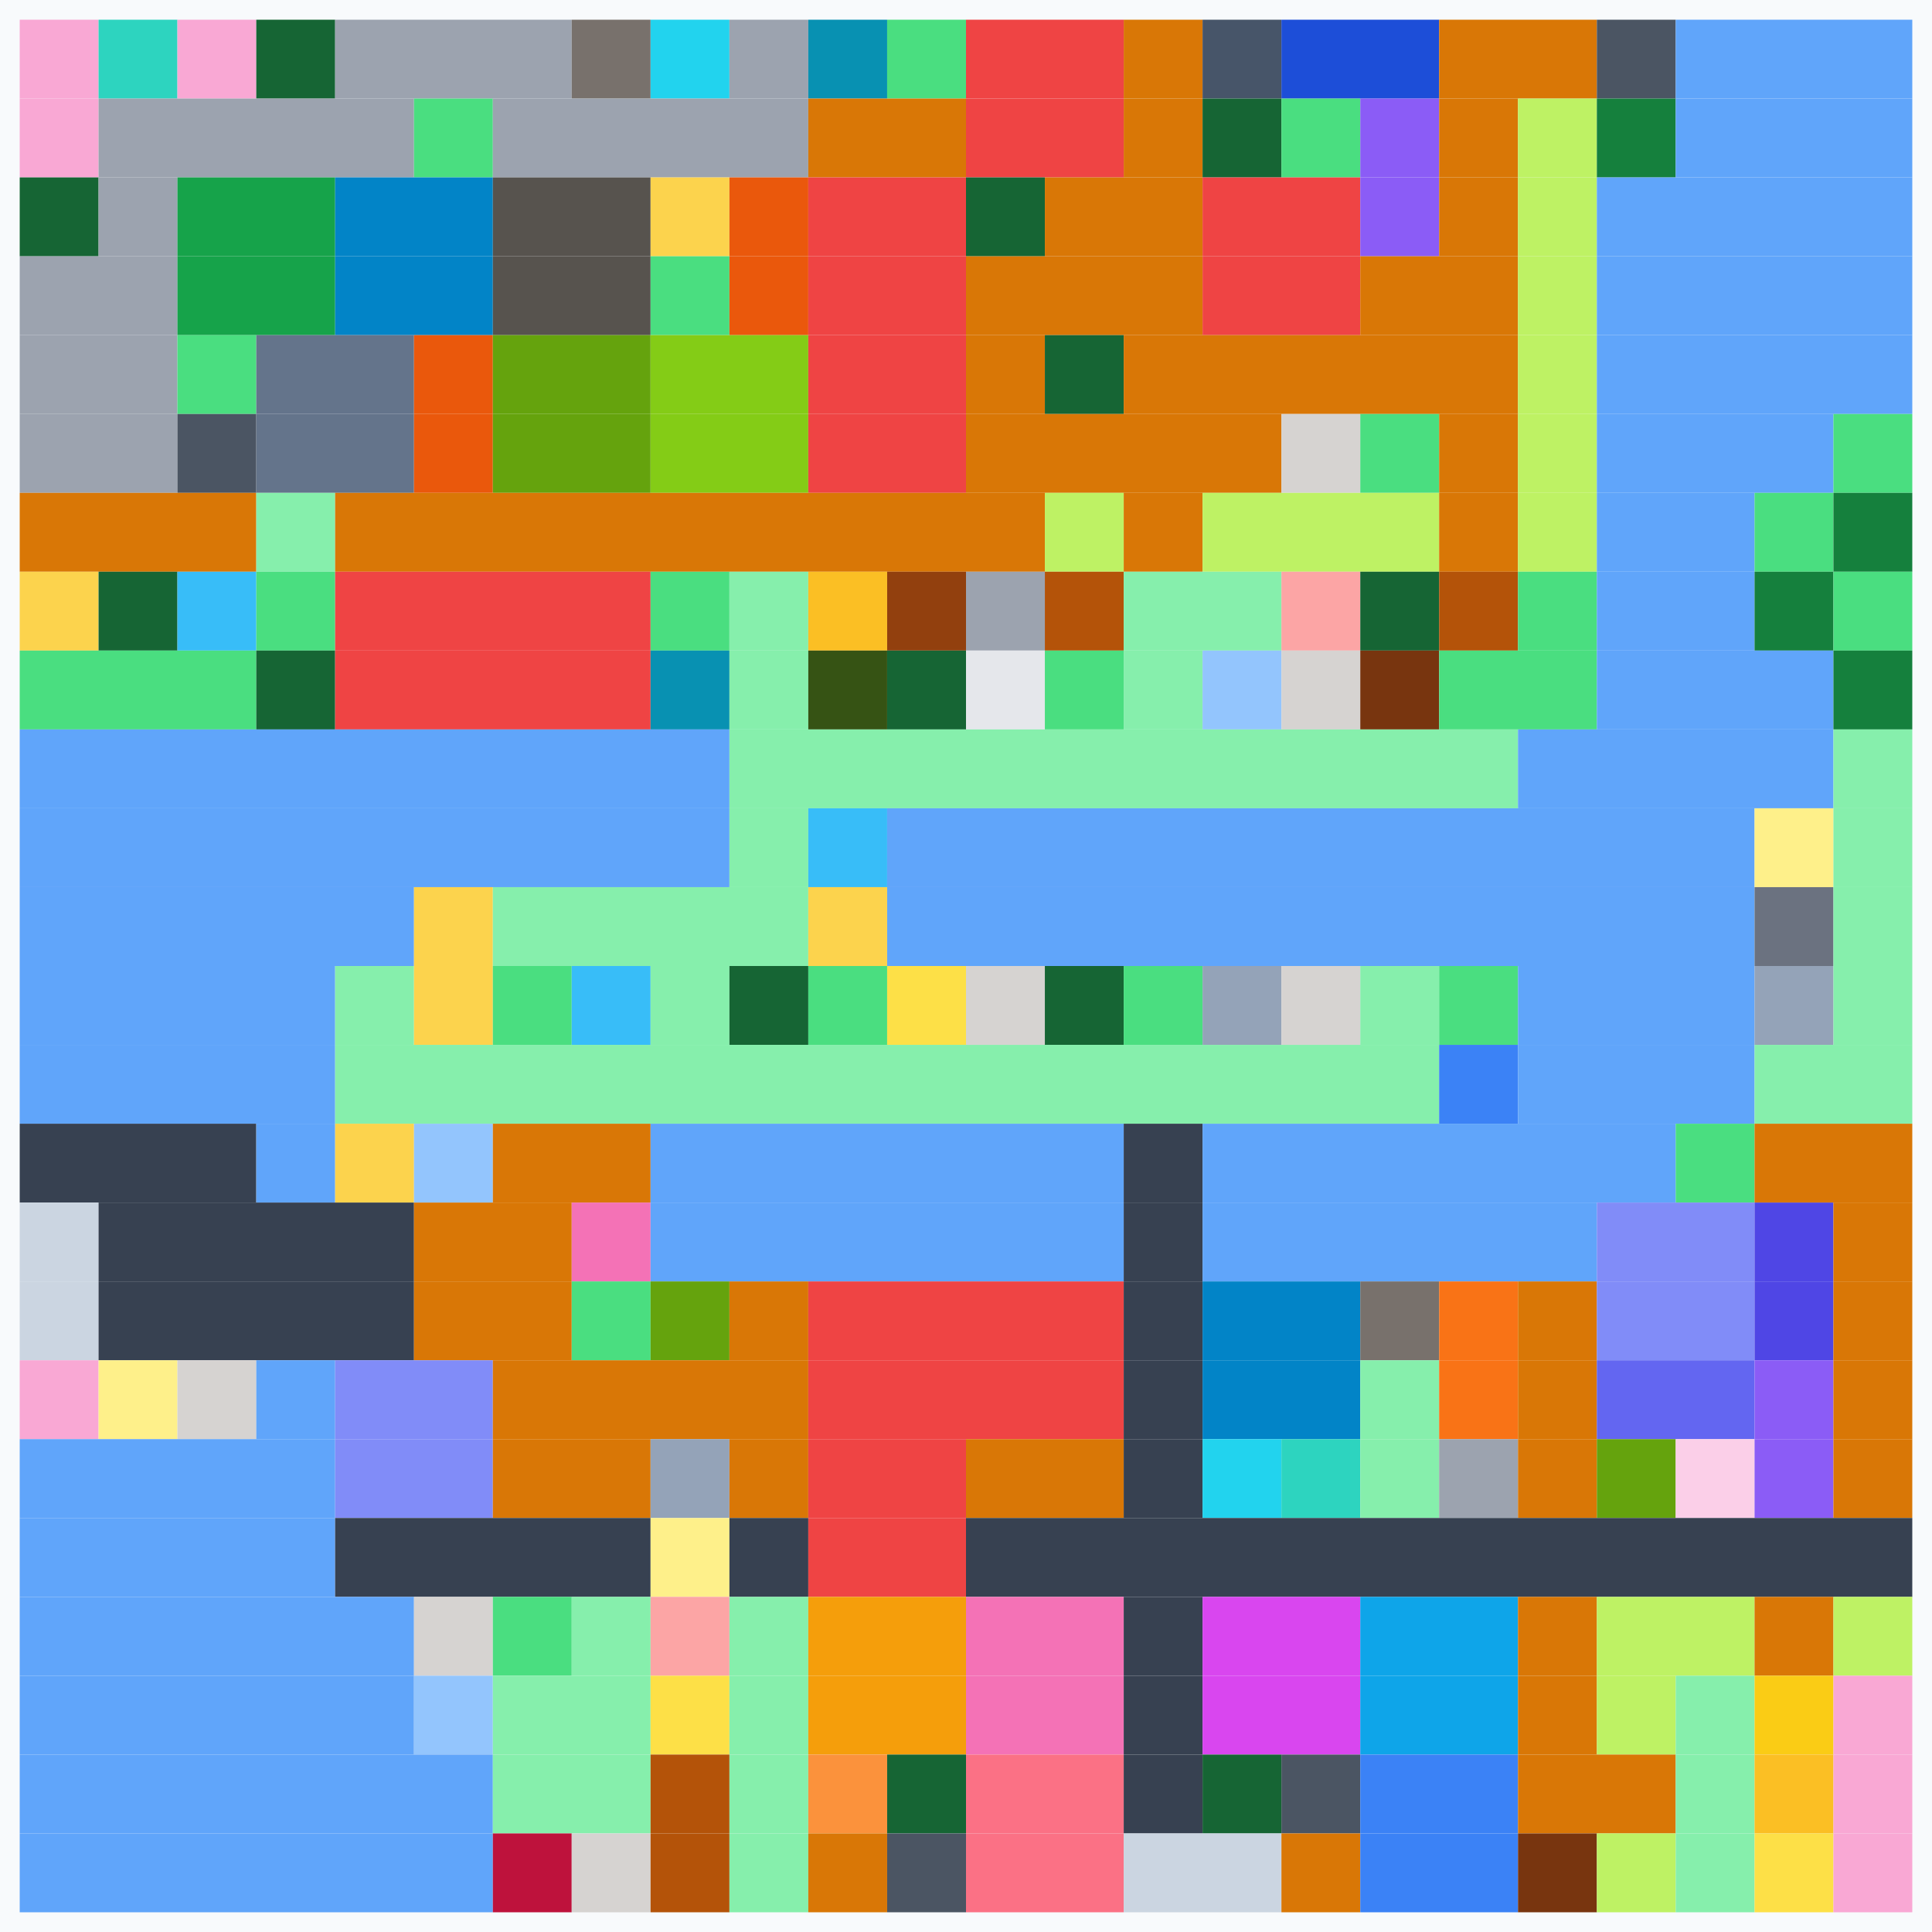
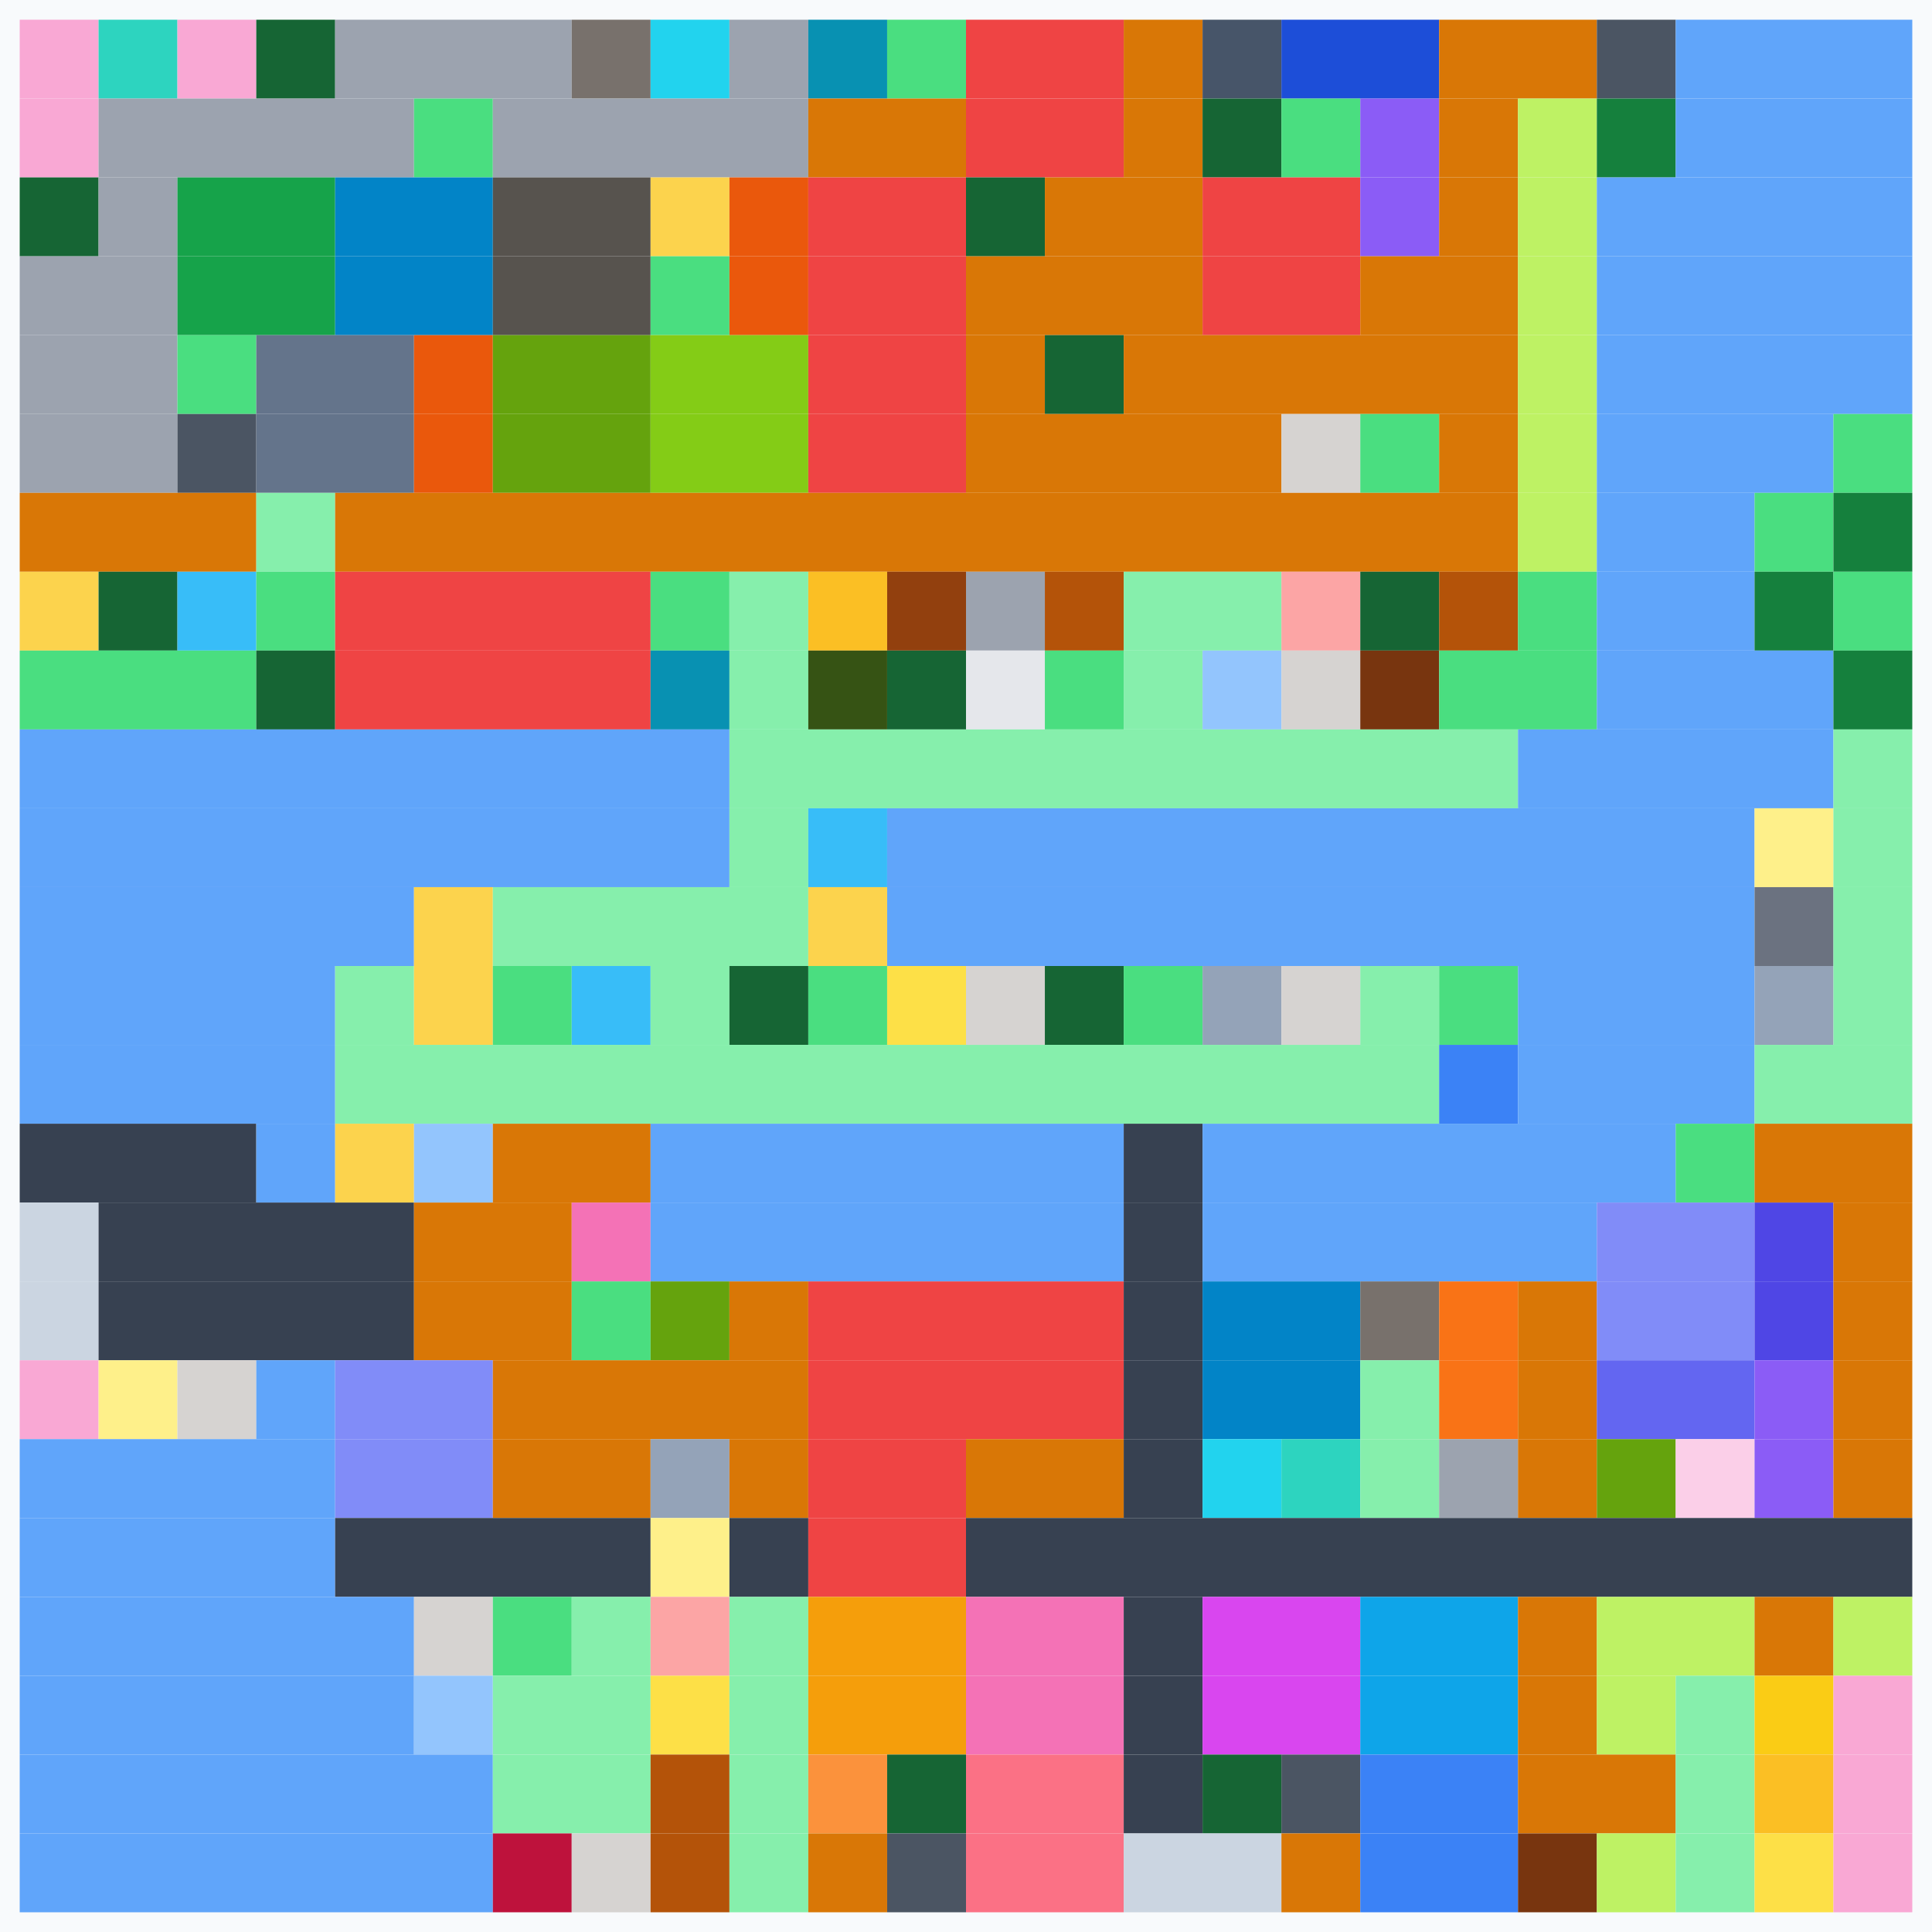
<svg xmlns="http://www.w3.org/2000/svg" viewBox="0 0 196 196" width="196" height="196" role="img" aria-label="口袋學院物語2 湖岸小鎮完美佈局縮圖">
  <rect width="196" height="196" fill="#f8fafc" />
  <rect x="2" y="2" width="8" height="8" fill="#f9a8d4" />
  <rect x="10" y="2" width="8" height="8" fill="#2dd4bf" />
  <rect x="18" y="2" width="8" height="8" fill="#f9a8d4" />
  <rect x="26" y="2" width="8" height="8" fill="#166534" />
  <rect x="34" y="2" width="24" height="8" fill="#9ca3af" />
  <rect x="58" y="2" width="8" height="8" fill="#78716c" />
  <rect x="66" y="2" width="8" height="8" fill="#22d3ee" />
  <rect x="74" y="2" width="8" height="8" fill="#9ca3af" />
  <rect x="82" y="2" width="8" height="8" fill="#0891b2" />
  <rect x="90" y="2" width="8" height="8" fill="#4ade80" />
  <rect x="98" y="2" width="16" height="8" fill="#ef4444" />
  <rect x="114" y="2" width="8" height="8" fill="#d97706" />
  <rect x="122" y="2" width="8" height="8" fill="#475569" />
  <rect x="130" y="2" width="16" height="8" fill="#1d4ed8" />
  <rect x="146" y="2" width="16" height="8" fill="#d97706" />
  <rect x="162" y="2" width="8" height="8" fill="#4b5563" />
  <rect x="170" y="2" width="24" height="8" fill="#60a5fa" />
  <rect x="2" y="10" width="8" height="8" fill="#f9a8d4" />
  <rect x="10" y="10" width="32" height="8" fill="#9ca3af" />
  <rect x="42" y="10" width="8" height="8" fill="#4ade80" />
  <rect x="50" y="10" width="32" height="8" fill="#9ca3af" />
  <rect x="82" y="10" width="16" height="8" fill="#d97706" />
  <rect x="98" y="10" width="16" height="8" fill="#ef4444" />
  <rect x="114" y="10" width="8" height="8" fill="#d97706" />
  <rect x="122" y="10" width="8" height="8" fill="#166534" />
  <rect x="130" y="10" width="8" height="8" fill="#4ade80" />
  <rect x="138" y="10" width="8" height="8" fill="#8b5cf6" />
  <rect x="146" y="10" width="8" height="8" fill="#d97706" />
  <rect x="154" y="10" width="8" height="8" fill="#bef264" />
  <rect x="162" y="10" width="8" height="8" fill="#15803d" />
  <rect x="170" y="10" width="24" height="8" fill="#60a5fa" />
  <rect x="2" y="18" width="8" height="8" fill="#166534" />
  <rect x="10" y="18" width="8" height="8" fill="#9ca3af" />
  <rect x="18" y="18" width="16" height="8" fill="#16a34a" />
  <rect x="34" y="18" width="16" height="8" fill="#0284c7" />
  <rect x="50" y="18" width="16" height="8" fill="#57534e" />
  <rect x="66" y="18" width="8" height="8" fill="#fcd34d" />
  <rect x="74" y="18" width="8" height="8" fill="#ea580c" />
  <rect x="82" y="18" width="16" height="8" fill="#ef4444" />
  <rect x="98" y="18" width="8" height="8" fill="#166534" />
  <rect x="106" y="18" width="16" height="8" fill="#d97706" />
  <rect x="122" y="18" width="16" height="8" fill="#ef4444" />
  <rect x="138" y="18" width="8" height="8" fill="#8b5cf6" />
  <rect x="146" y="18" width="8" height="8" fill="#d97706" />
  <rect x="154" y="18" width="8" height="8" fill="#bef264" />
  <rect x="162" y="18" width="32" height="8" fill="#60a5fa" />
  <rect x="2" y="26" width="16" height="8" fill="#9ca3af" />
  <rect x="18" y="26" width="16" height="8" fill="#16a34a" />
  <rect x="34" y="26" width="16" height="8" fill="#0284c7" />
  <rect x="50" y="26" width="16" height="8" fill="#57534e" />
  <rect x="66" y="26" width="8" height="8" fill="#4ade80" />
  <rect x="74" y="26" width="8" height="8" fill="#ea580c" />
  <rect x="82" y="26" width="16" height="8" fill="#ef4444" />
  <rect x="98" y="26" width="24" height="8" fill="#d97706" />
  <rect x="122" y="26" width="16" height="8" fill="#ef4444" />
  <rect x="138" y="26" width="16" height="8" fill="#d97706" />
  <rect x="154" y="26" width="8" height="8" fill="#bef264" />
  <rect x="162" y="26" width="32" height="8" fill="#60a5fa" />
  <rect x="2" y="34" width="16" height="8" fill="#9ca3af" />
  <rect x="18" y="34" width="8" height="8" fill="#4ade80" />
  <rect x="26" y="34" width="16" height="8" fill="#64748b" />
  <rect x="42" y="34" width="8" height="8" fill="#ea580c" />
  <rect x="50" y="34" width="16" height="8" fill="#65a30d" />
  <rect x="66" y="34" width="16" height="8" fill="#84cc16" />
  <rect x="82" y="34" width="16" height="8" fill="#ef4444" />
  <rect x="98" y="34" width="8" height="8" fill="#d97706" />
  <rect x="106" y="34" width="8" height="8" fill="#166534" />
  <rect x="114" y="34" width="40" height="8" fill="#d97706" />
  <rect x="154" y="34" width="8" height="8" fill="#bef264" />
  <rect x="162" y="34" width="32" height="8" fill="#60a5fa" />
  <rect x="2" y="42" width="16" height="8" fill="#9ca3af" />
  <rect x="18" y="42" width="8" height="8" fill="#4b5563" />
  <rect x="26" y="42" width="16" height="8" fill="#64748b" />
  <rect x="42" y="42" width="8" height="8" fill="#ea580c" />
  <rect x="50" y="42" width="16" height="8" fill="#65a30d" />
  <rect x="66" y="42" width="16" height="8" fill="#84cc16" />
  <rect x="82" y="42" width="16" height="8" fill="#ef4444" />
  <rect x="98" y="42" width="32" height="8" fill="#d97706" />
  <rect x="130" y="42" width="8" height="8" fill="#d6d3d1" />
  <rect x="138" y="42" width="8" height="8" fill="#4ade80" />
  <rect x="146" y="42" width="8" height="8" fill="#d97706" />
  <rect x="154" y="42" width="8" height="8" fill="#bef264" />
  <rect x="162" y="42" width="24" height="8" fill="#60a5fa" />
  <rect x="186" y="42" width="8" height="8" fill="#4ade80" />
  <rect x="2" y="50" width="24" height="8" fill="#d97706" />
  <rect x="26" y="50" width="8" height="8" fill="#86efac" />
-   <rect x="34" y="50" width="72" height="8" fill="#d97706" />
-   <rect x="106" y="50" width="8" height="8" fill="#bef264" />
-   <rect x="114" y="50" width="8" height="8" fill="#d97706" />
-   <rect x="122" y="50" width="24" height="8" fill="#bef264" />
-   <rect x="146" y="50" width="8" height="8" fill="#d97706" />
+   <rect x="34" y="50" width="120" height="8" fill="#d97706" />
  <rect x="154" y="50" width="8" height="8" fill="#bef264" />
  <rect x="162" y="50" width="16" height="8" fill="#60a5fa" />
  <rect x="178" y="50" width="8" height="8" fill="#4ade80" />
  <rect x="186" y="50" width="8" height="8" fill="#15803d" />
  <rect x="2" y="58" width="8" height="8" fill="#fcd34d" />
  <rect x="10" y="58" width="8" height="8" fill="#166534" />
  <rect x="18" y="58" width="8" height="8" fill="#38bdf8" />
  <rect x="26" y="58" width="8" height="8" fill="#4ade80" />
  <rect x="34" y="58" width="32" height="8" fill="#ef4444" />
  <rect x="66" y="58" width="8" height="8" fill="#4ade80" />
  <rect x="74" y="58" width="8" height="8" fill="#86efac" />
  <rect x="82" y="58" width="8" height="8" fill="#fbbf24" />
  <rect x="90" y="58" width="8" height="8" fill="#92400e" />
  <rect x="98" y="58" width="8" height="8" fill="#9ca3af" />
  <rect x="106" y="58" width="8" height="8" fill="#b45309" />
  <rect x="114" y="58" width="16" height="8" fill="#86efac" />
  <rect x="130" y="58" width="8" height="8" fill="#fca5a5" />
  <rect x="138" y="58" width="8" height="8" fill="#166534" />
  <rect x="146" y="58" width="8" height="8" fill="#b45309" />
  <rect x="154" y="58" width="8" height="8" fill="#4ade80" />
  <rect x="162" y="58" width="16" height="8" fill="#60a5fa" />
  <rect x="178" y="58" width="8" height="8" fill="#15803d" />
  <rect x="186" y="58" width="8" height="8" fill="#4ade80" />
  <rect x="2" y="66" width="24" height="8" fill="#4ade80" />
  <rect x="26" y="66" width="8" height="8" fill="#166534" />
  <rect x="34" y="66" width="32" height="8" fill="#ef4444" />
  <rect x="66" y="66" width="8" height="8" fill="#0891b2" />
  <rect x="74" y="66" width="8" height="8" fill="#86efac" />
  <rect x="82" y="66" width="8" height="8" fill="#365314" />
  <rect x="90" y="66" width="8" height="8" fill="#166534" />
  <rect x="98" y="66" width="8" height="8" fill="#e5e7eb" />
  <rect x="106" y="66" width="8" height="8" fill="#4ade80" />
  <rect x="114" y="66" width="8" height="8" fill="#86efac" />
  <rect x="122" y="66" width="8" height="8" fill="#93c5fd" />
  <rect x="130" y="66" width="8" height="8" fill="#d6d3d1" />
  <rect x="138" y="66" width="8" height="8" fill="#78350f" />
  <rect x="146" y="66" width="16" height="8" fill="#4ade80" />
  <rect x="162" y="66" width="24" height="8" fill="#60a5fa" />
  <rect x="186" y="66" width="8" height="8" fill="#15803d" />
  <rect x="2" y="74" width="72" height="8" fill="#60a5fa" />
  <rect x="74" y="74" width="80" height="8" fill="#86efac" />
  <rect x="154" y="74" width="32" height="8" fill="#60a5fa" />
  <rect x="186" y="74" width="8" height="8" fill="#86efac" />
  <rect x="2" y="82" width="72" height="8" fill="#60a5fa" />
  <rect x="74" y="82" width="8" height="8" fill="#86efac" />
  <rect x="82" y="82" width="8" height="8" fill="#38bdf8" />
  <rect x="90" y="82" width="88" height="8" fill="#60a5fa" />
  <rect x="178" y="82" width="8" height="8" fill="#fef08a" />
  <rect x="186" y="82" width="8" height="8" fill="#86efac" />
  <rect x="2" y="90" width="40" height="8" fill="#60a5fa" />
  <rect x="42" y="90" width="8" height="8" fill="#fcd34d" />
  <rect x="50" y="90" width="32" height="8" fill="#86efac" />
  <rect x="82" y="90" width="8" height="8" fill="#fcd34d" />
  <rect x="90" y="90" width="88" height="8" fill="#60a5fa" />
  <rect x="178" y="90" width="8" height="8" fill="#6b7280" />
  <rect x="186" y="90" width="8" height="8" fill="#86efac" />
  <rect x="2" y="98" width="32" height="8" fill="#60a5fa" />
  <rect x="34" y="98" width="8" height="8" fill="#86efac" />
  <rect x="42" y="98" width="8" height="8" fill="#fcd34d" />
  <rect x="50" y="98" width="8" height="8" fill="#4ade80" />
  <rect x="58" y="98" width="8" height="8" fill="#38bdf8" />
  <rect x="66" y="98" width="8" height="8" fill="#86efac" />
  <rect x="74" y="98" width="8" height="8" fill="#166534" />
  <rect x="82" y="98" width="8" height="8" fill="#4ade80" />
  <rect x="90" y="98" width="8" height="8" fill="#fde047" />
  <rect x="98" y="98" width="8" height="8" fill="#d6d3d1" />
  <rect x="106" y="98" width="8" height="8" fill="#166534" />
  <rect x="114" y="98" width="8" height="8" fill="#4ade80" />
  <rect x="122" y="98" width="8" height="8" fill="#94a3b8" />
  <rect x="130" y="98" width="8" height="8" fill="#d6d3d1" />
  <rect x="138" y="98" width="8" height="8" fill="#86efac" />
  <rect x="146" y="98" width="8" height="8" fill="#4ade80" />
  <rect x="154" y="98" width="24" height="8" fill="#60a5fa" />
  <rect x="178" y="98" width="8" height="8" fill="#94a3b8" />
  <rect x="186" y="98" width="8" height="8" fill="#86efac" />
  <rect x="2" y="106" width="32" height="8" fill="#60a5fa" />
  <rect x="34" y="106" width="112" height="8" fill="#86efac" />
  <rect x="146" y="106" width="8" height="8" fill="#3b82f6" />
  <rect x="154" y="106" width="24" height="8" fill="#60a5fa" />
  <rect x="178" y="106" width="16" height="8" fill="#86efac" />
  <rect x="2" y="114" width="24" height="8" fill="#374151" />
  <rect x="26" y="114" width="8" height="8" fill="#60a5fa" />
  <rect x="34" y="114" width="8" height="8" fill="#fcd34d" />
  <rect x="42" y="114" width="8" height="8" fill="#93c5fd" />
  <rect x="50" y="114" width="16" height="8" fill="#d97706" />
  <rect x="66" y="114" width="48" height="8" fill="#60a5fa" />
  <rect x="114" y="114" width="8" height="8" fill="#374151" />
  <rect x="122" y="114" width="48" height="8" fill="#60a5fa" />
  <rect x="170" y="114" width="8" height="8" fill="#4ade80" />
  <rect x="178" y="114" width="16" height="8" fill="#d97706" />
  <rect x="2" y="122" width="8" height="8" fill="#cbd5e1" />
  <rect x="10" y="122" width="32" height="8" fill="#374151" />
  <rect x="42" y="122" width="16" height="8" fill="#d97706" />
  <rect x="58" y="122" width="8" height="8" fill="#f472b6" />
  <rect x="66" y="122" width="48" height="8" fill="#60a5fa" />
  <rect x="114" y="122" width="8" height="8" fill="#374151" />
  <rect x="122" y="122" width="40" height="8" fill="#60a5fa" />
  <rect x="162" y="122" width="16" height="8" fill="#818cf8" />
  <rect x="178" y="122" width="8" height="8" fill="#4f46e5" />
  <rect x="186" y="122" width="8" height="8" fill="#d97706" />
  <rect x="2" y="130" width="8" height="8" fill="#cbd5e1" />
  <rect x="10" y="130" width="32" height="8" fill="#374151" />
  <rect x="42" y="130" width="16" height="8" fill="#d97706" />
  <rect x="58" y="130" width="8" height="8" fill="#4ade80" />
  <rect x="66" y="130" width="8" height="8" fill="#65a30d" />
  <rect x="74" y="130" width="8" height="8" fill="#d97706" />
  <rect x="82" y="130" width="32" height="8" fill="#ef4444" />
  <rect x="114" y="130" width="8" height="8" fill="#374151" />
  <rect x="122" y="130" width="16" height="8" fill="#0284c7" />
  <rect x="138" y="130" width="8" height="8" fill="#78716c" />
  <rect x="146" y="130" width="8" height="8" fill="#f97316" />
  <rect x="154" y="130" width="8" height="8" fill="#d97706" />
  <rect x="162" y="130" width="16" height="8" fill="#818cf8" />
  <rect x="178" y="130" width="8" height="8" fill="#4f46e5" />
  <rect x="186" y="130" width="8" height="8" fill="#d97706" />
  <rect x="2" y="138" width="8" height="8" fill="#f9a8d4" />
  <rect x="10" y="138" width="8" height="8" fill="#fef08a" />
  <rect x="18" y="138" width="8" height="8" fill="#d6d3d1" />
  <rect x="26" y="138" width="8" height="8" fill="#60a5fa" />
  <rect x="34" y="138" width="16" height="8" fill="#818cf8" />
  <rect x="50" y="138" width="32" height="8" fill="#d97706" />
  <rect x="82" y="138" width="32" height="8" fill="#ef4444" />
  <rect x="114" y="138" width="8" height="8" fill="#374151" />
  <rect x="122" y="138" width="16" height="8" fill="#0284c7" />
  <rect x="138" y="138" width="8" height="8" fill="#86efac" />
  <rect x="146" y="138" width="8" height="8" fill="#f97316" />
  <rect x="154" y="138" width="8" height="8" fill="#d97706" />
  <rect x="162" y="138" width="16" height="8" fill="#6366f1" />
  <rect x="178" y="138" width="8" height="8" fill="#8b5cf6" />
  <rect x="186" y="138" width="8" height="8" fill="#d97706" />
  <rect x="2" y="146" width="32" height="8" fill="#60a5fa" />
  <rect x="34" y="146" width="16" height="8" fill="#818cf8" />
  <rect x="50" y="146" width="16" height="8" fill="#d97706" />
  <rect x="66" y="146" width="8" height="8" fill="#94a3b8" />
  <rect x="74" y="146" width="8" height="8" fill="#d97706" />
  <rect x="82" y="146" width="16" height="8" fill="#ef4444" />
  <rect x="98" y="146" width="16" height="8" fill="#d97706" />
  <rect x="114" y="146" width="8" height="8" fill="#374151" />
  <rect x="122" y="146" width="8" height="8" fill="#22d3ee" />
  <rect x="130" y="146" width="8" height="8" fill="#2dd4bf" />
  <rect x="138" y="146" width="8" height="8" fill="#86efac" />
  <rect x="146" y="146" width="8" height="8" fill="#9ca3af" />
  <rect x="154" y="146" width="8" height="8" fill="#d97706" />
  <rect x="162" y="146" width="8" height="8" fill="#65a30d" />
  <rect x="170" y="146" width="8" height="8" fill="#fbcfe8" />
  <rect x="178" y="146" width="8" height="8" fill="#8b5cf6" />
  <rect x="186" y="146" width="8" height="8" fill="#d97706" />
  <rect x="2" y="154" width="32" height="8" fill="#60a5fa" />
  <rect x="34" y="154" width="32" height="8" fill="#374151" />
  <rect x="66" y="154" width="8" height="8" fill="#fef08a" />
  <rect x="74" y="154" width="8" height="8" fill="#374151" />
  <rect x="82" y="154" width="16" height="8" fill="#ef4444" />
  <rect x="98" y="154" width="96" height="8" fill="#374151" />
  <rect x="2" y="162" width="40" height="8" fill="#60a5fa" />
  <rect x="42" y="162" width="8" height="8" fill="#d6d3d1" />
  <rect x="50" y="162" width="8" height="8" fill="#4ade80" />
  <rect x="58" y="162" width="8" height="8" fill="#86efac" />
  <rect x="66" y="162" width="8" height="8" fill="#fca5a5" />
  <rect x="74" y="162" width="8" height="8" fill="#86efac" />
  <rect x="82" y="162" width="16" height="8" fill="#f59e0b" />
  <rect x="98" y="162" width="16" height="8" fill="#f472b6" />
  <rect x="114" y="162" width="8" height="8" fill="#374151" />
  <rect x="122" y="162" width="16" height="8" fill="#d946ef" />
  <rect x="138" y="162" width="16" height="8" fill="#0ea5e9" />
  <rect x="154" y="162" width="8" height="8" fill="#d97706" />
  <rect x="162" y="162" width="16" height="8" fill="#bef264" />
  <rect x="178" y="162" width="8" height="8" fill="#d97706" />
  <rect x="186" y="162" width="8" height="8" fill="#bef264" />
  <rect x="2" y="170" width="40" height="8" fill="#60a5fa" />
  <rect x="42" y="170" width="8" height="8" fill="#93c5fd" />
  <rect x="50" y="170" width="16" height="8" fill="#86efac" />
  <rect x="66" y="170" width="8" height="8" fill="#fde047" />
  <rect x="74" y="170" width="8" height="8" fill="#86efac" />
  <rect x="82" y="170" width="16" height="8" fill="#f59e0b" />
  <rect x="98" y="170" width="16" height="8" fill="#f472b6" />
  <rect x="114" y="170" width="8" height="8" fill="#374151" />
  <rect x="122" y="170" width="16" height="8" fill="#d946ef" />
  <rect x="138" y="170" width="16" height="8" fill="#0ea5e9" />
  <rect x="154" y="170" width="8" height="8" fill="#d97706" />
  <rect x="162" y="170" width="8" height="8" fill="#bef264" />
  <rect x="170" y="170" width="8" height="8" fill="#86efac" />
  <rect x="178" y="170" width="8" height="8" fill="#facc15" />
  <rect x="186" y="170" width="8" height="8" fill="#f9a8d4" />
  <rect x="2" y="178" width="48" height="8" fill="#60a5fa" />
  <rect x="50" y="178" width="16" height="8" fill="#86efac" />
  <rect x="66" y="178" width="8" height="8" fill="#b45309" />
  <rect x="74" y="178" width="8" height="8" fill="#86efac" />
  <rect x="82" y="178" width="8" height="8" fill="#fb923c" />
  <rect x="90" y="178" width="8" height="8" fill="#166534" />
  <rect x="98" y="178" width="16" height="8" fill="#fb7185" />
  <rect x="114" y="178" width="8" height="8" fill="#374151" />
  <rect x="122" y="178" width="8" height="8" fill="#166534" />
  <rect x="130" y="178" width="8" height="8" fill="#4b5563" />
  <rect x="138" y="178" width="16" height="8" fill="#3b82f6" />
  <rect x="154" y="178" width="16" height="8" fill="#d97706" />
  <rect x="170" y="178" width="8" height="8" fill="#86efac" />
  <rect x="178" y="178" width="8" height="8" fill="#fbbf24" />
  <rect x="186" y="178" width="8" height="8" fill="#f9a8d4" />
  <rect x="2" y="186" width="48" height="8" fill="#60a5fa" />
  <rect x="50" y="186" width="8" height="8" fill="#be123c" />
  <rect x="58" y="186" width="8" height="8" fill="#d6d3d1" />
  <rect x="66" y="186" width="8" height="8" fill="#b45309" />
  <rect x="74" y="186" width="8" height="8" fill="#86efac" />
  <rect x="82" y="186" width="8" height="8" fill="#d97706" />
  <rect x="90" y="186" width="8" height="8" fill="#4b5563" />
  <rect x="98" y="186" width="16" height="8" fill="#fb7185" />
  <rect x="114" y="186" width="16" height="8" fill="#cbd5e1" />
  <rect x="130" y="186" width="8" height="8" fill="#d97706" />
  <rect x="138" y="186" width="16" height="8" fill="#3b82f6" />
  <rect x="154" y="186" width="8" height="8" fill="#78350f" />
  <rect x="162" y="186" width="8" height="8" fill="#bef264" />
  <rect x="170" y="186" width="8" height="8" fill="#86efac" />
  <rect x="178" y="186" width="8" height="8" fill="#fde047" />
  <rect x="186" y="186" width="8" height="8" fill="#f9a8d4" />
</svg>
